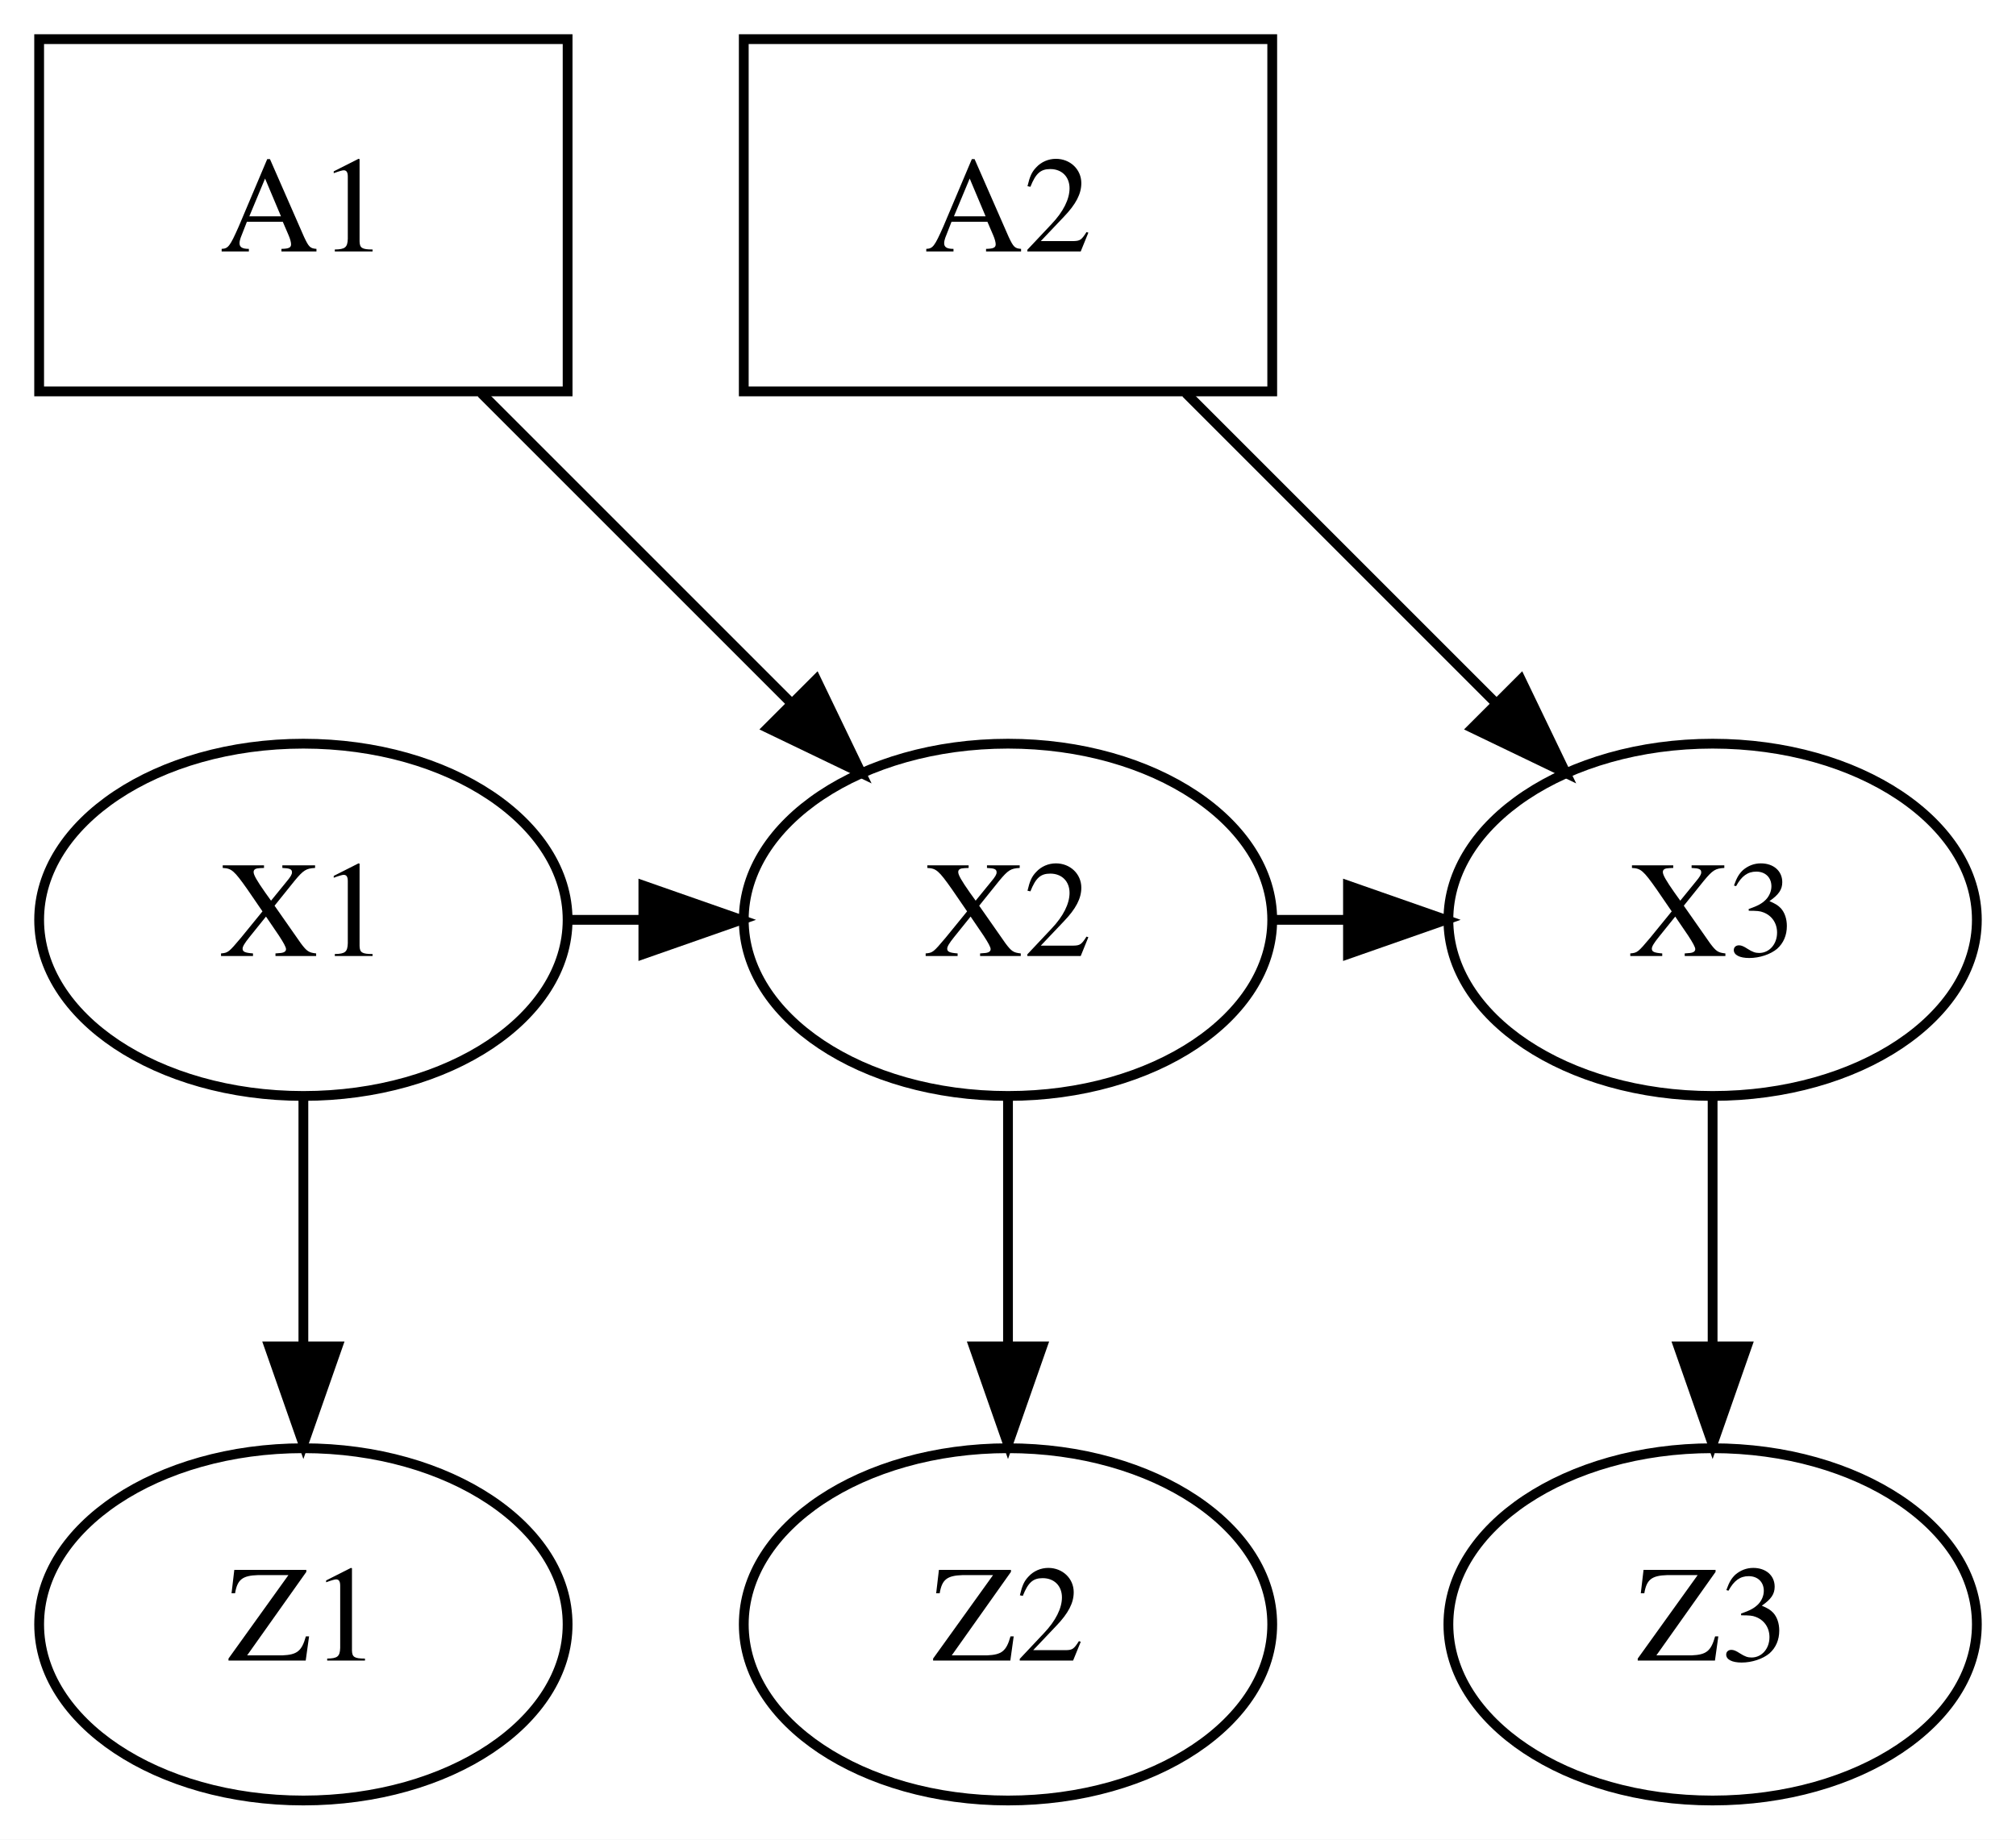
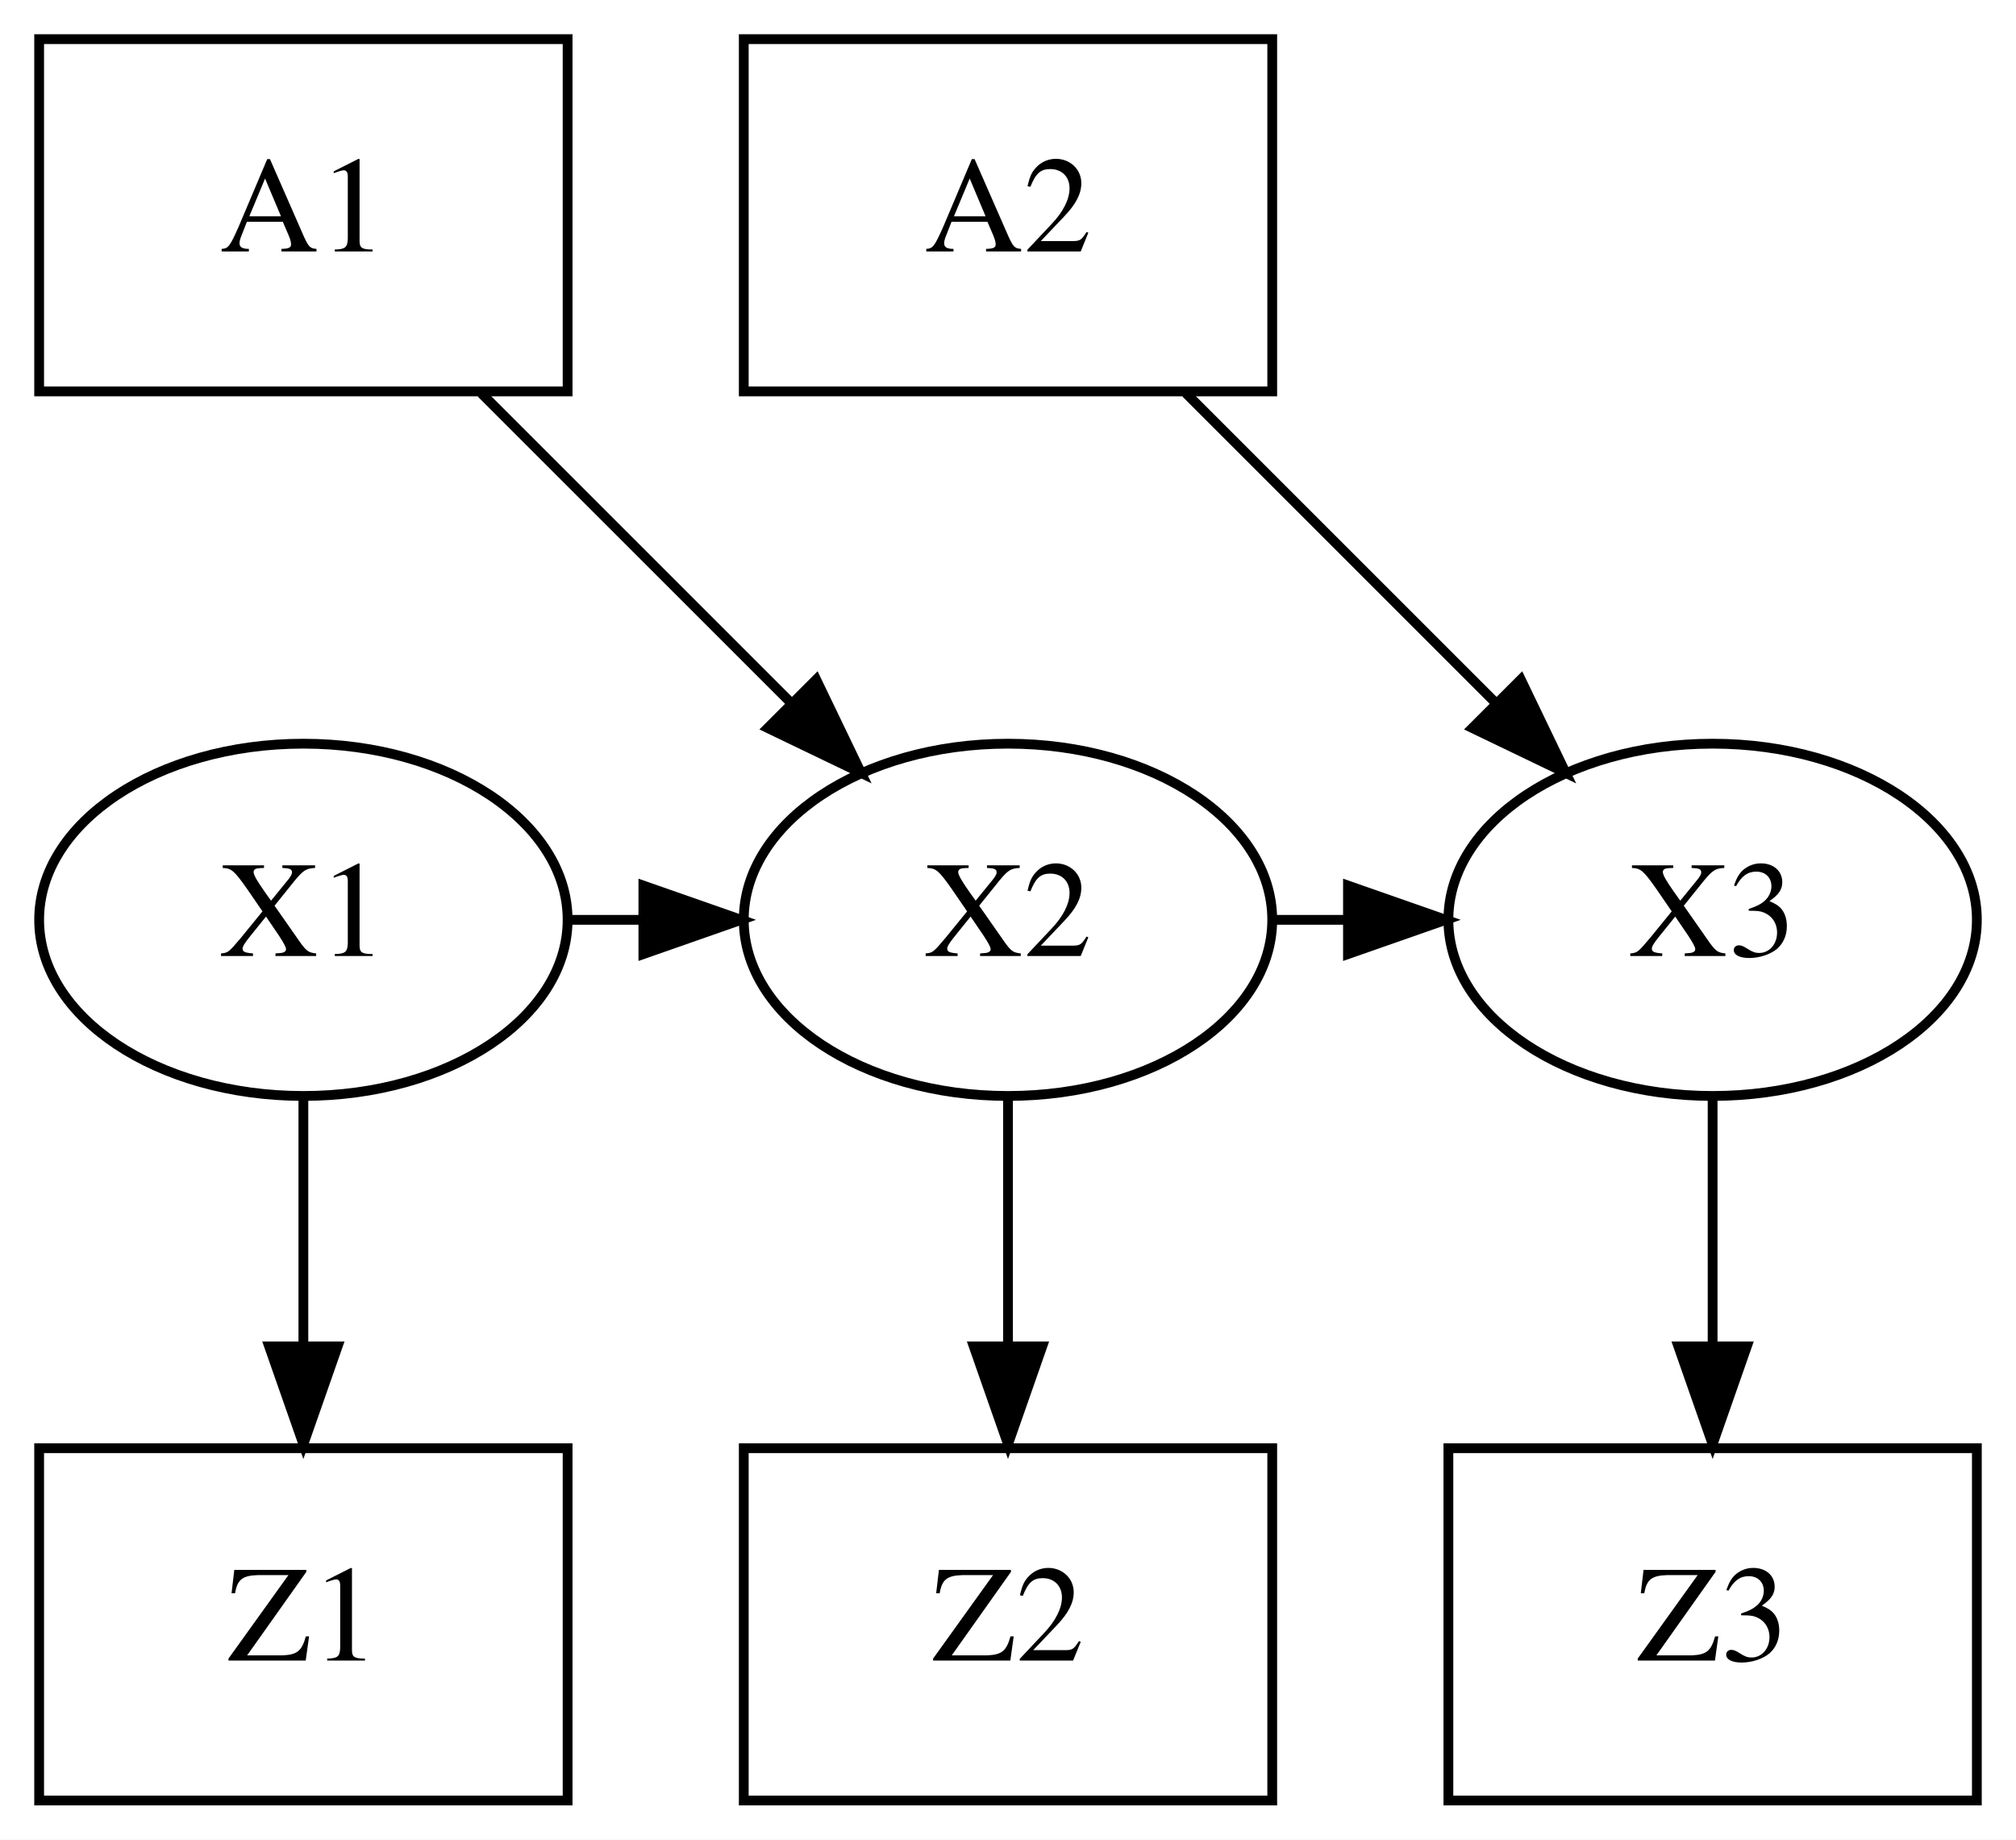
<svg xmlns="http://www.w3.org/2000/svg" width="206pt" height="188pt" viewBox="0.00 0.00 206.00 188.00">
  <g id="graph0" class="graph" transform="scale(1 1) rotate(0) translate(4 184)">
    <polygon fill="white" stroke="none" points="-4,4 -4,-184 202,-184 202,4 -4,4" />
    <g id="node1" class="node">
      <polygon fill="none" stroke="black" points="54,-180 0,-180 0,-144 54,-144 54,-180" />
      <text text-anchor="middle" x="27" y="-158.3" font-family="Times,serif" font-size="14.00">A1</text>
    </g>
    <g id="node4" class="node">
      <ellipse fill="none" stroke="black" cx="99" cy="-90" rx="27" ry="18" />
      <text text-anchor="middle" x="99" y="-86.3" font-family="Times,serif" font-size="14.00">X2</text>
    </g>
    <g id="edge2" class="edge">
      <path fill="none" stroke="black" d="M45.17,-143.83C54.73,-134.27 66.53,-122.47 76.65,-112.35" />
      <polygon fill="black" stroke="black" points="79.4,-114.55 83.99,-105.01 74.45,-109.6 79.4,-114.55" />
    </g>
    <g id="node2" class="node">
      <polygon fill="none" stroke="black" points="126,-180 72,-180 72,-144 126,-144 126,-180" />
      <text text-anchor="middle" x="99" y="-158.3" font-family="Times,serif" font-size="14.00">A2</text>
    </g>
    <g id="node5" class="node">
      <ellipse fill="none" stroke="black" cx="171" cy="-90" rx="27" ry="18" />
      <text text-anchor="middle" x="171" y="-86.3" font-family="Times,serif" font-size="14.00">X3</text>
    </g>
    <g id="edge4" class="edge">
      <path fill="none" stroke="black" d="M117.17,-143.83C126.73,-134.27 138.53,-122.47 148.65,-112.35" />
      <polygon fill="black" stroke="black" points="151.4,-114.55 155.99,-105.01 146.45,-109.6 151.4,-114.55" />
    </g>
    <g id="node3" class="node">
      <ellipse fill="none" stroke="black" cx="27" cy="-90" rx="27" ry="18" />
      <text text-anchor="middle" x="27" y="-86.3" font-family="Times,serif" font-size="14.00">X1</text>
    </g>
    <g id="edge1" class="edge">
      <path fill="none" stroke="black" d="M54.22,-90C56.64,-90 59.11,-90 61.6,-90" />
      <polygon fill="black" stroke="black" points="61.74,-93.5 71.74,-90 61.74,-86.5 61.74,-93.5" />
    </g>
    <g id="node6" class="node">
-       <ellipse fill="none" stroke="black" cx="27" cy="-18" rx="27" ry="18" />
+       <polygon fill="none" stroke="black" points="54,-36 0,-36 0,0 54,0 54,-36" />
      <text text-anchor="middle" x="27" y="-14.3" font-family="Times,serif" font-size="14.00">Z1</text>
    </g>
    <g id="edge7" class="edge">
      <path fill="none" stroke="black" d="M27,-71.83C27,-64.13 27,-54.97 27,-46.42" />
      <polygon fill="black" stroke="black" points="30.5,-46.41 27,-36.41 23.5,-46.41 30.5,-46.41" />
    </g>
    <g id="edge3" class="edge">
      <path fill="none" stroke="black" d="M126.22,-90C128.64,-90 131.11,-90 133.6,-90" />
      <polygon fill="black" stroke="black" points="133.74,-93.5 143.74,-90 133.74,-86.5 133.74,-93.5" />
    </g>
    <g id="node7" class="node">
-       <ellipse fill="none" stroke="black" cx="99" cy="-18" rx="27" ry="18" />
+       <polygon fill="none" stroke="black" points="126,-36 72,-36 72,0 126,0 126,-36" />
      <text text-anchor="middle" x="99" y="-14.3" font-family="Times,serif" font-size="14.00">Z2</text>
    </g>
    <g id="edge6" class="edge">
      <path fill="none" stroke="black" d="M99,-71.83C99,-64.13 99,-54.97 99,-46.42" />
      <polygon fill="black" stroke="black" points="102.5,-46.41 99,-36.41 95.5,-46.41 102.5,-46.41" />
    </g>
    <g id="node8" class="node">
-       <ellipse fill="none" stroke="black" cx="171" cy="-18" rx="27" ry="18" />
+       <polygon fill="none" stroke="black" points="198,-36 144,-36 144,0 198,0 198,-36" />
      <text text-anchor="middle" x="171" y="-14.3" font-family="Times,serif" font-size="14.00">Z3</text>
    </g>
    <g id="edge5" class="edge">
      <path fill="none" stroke="black" d="M171,-71.83C171,-64.13 171,-54.97 171,-46.42" />
      <polygon fill="black" stroke="black" points="174.5,-46.41 171,-36.41 167.5,-46.41 174.5,-46.41" />
    </g>
  </g>
</svg>
